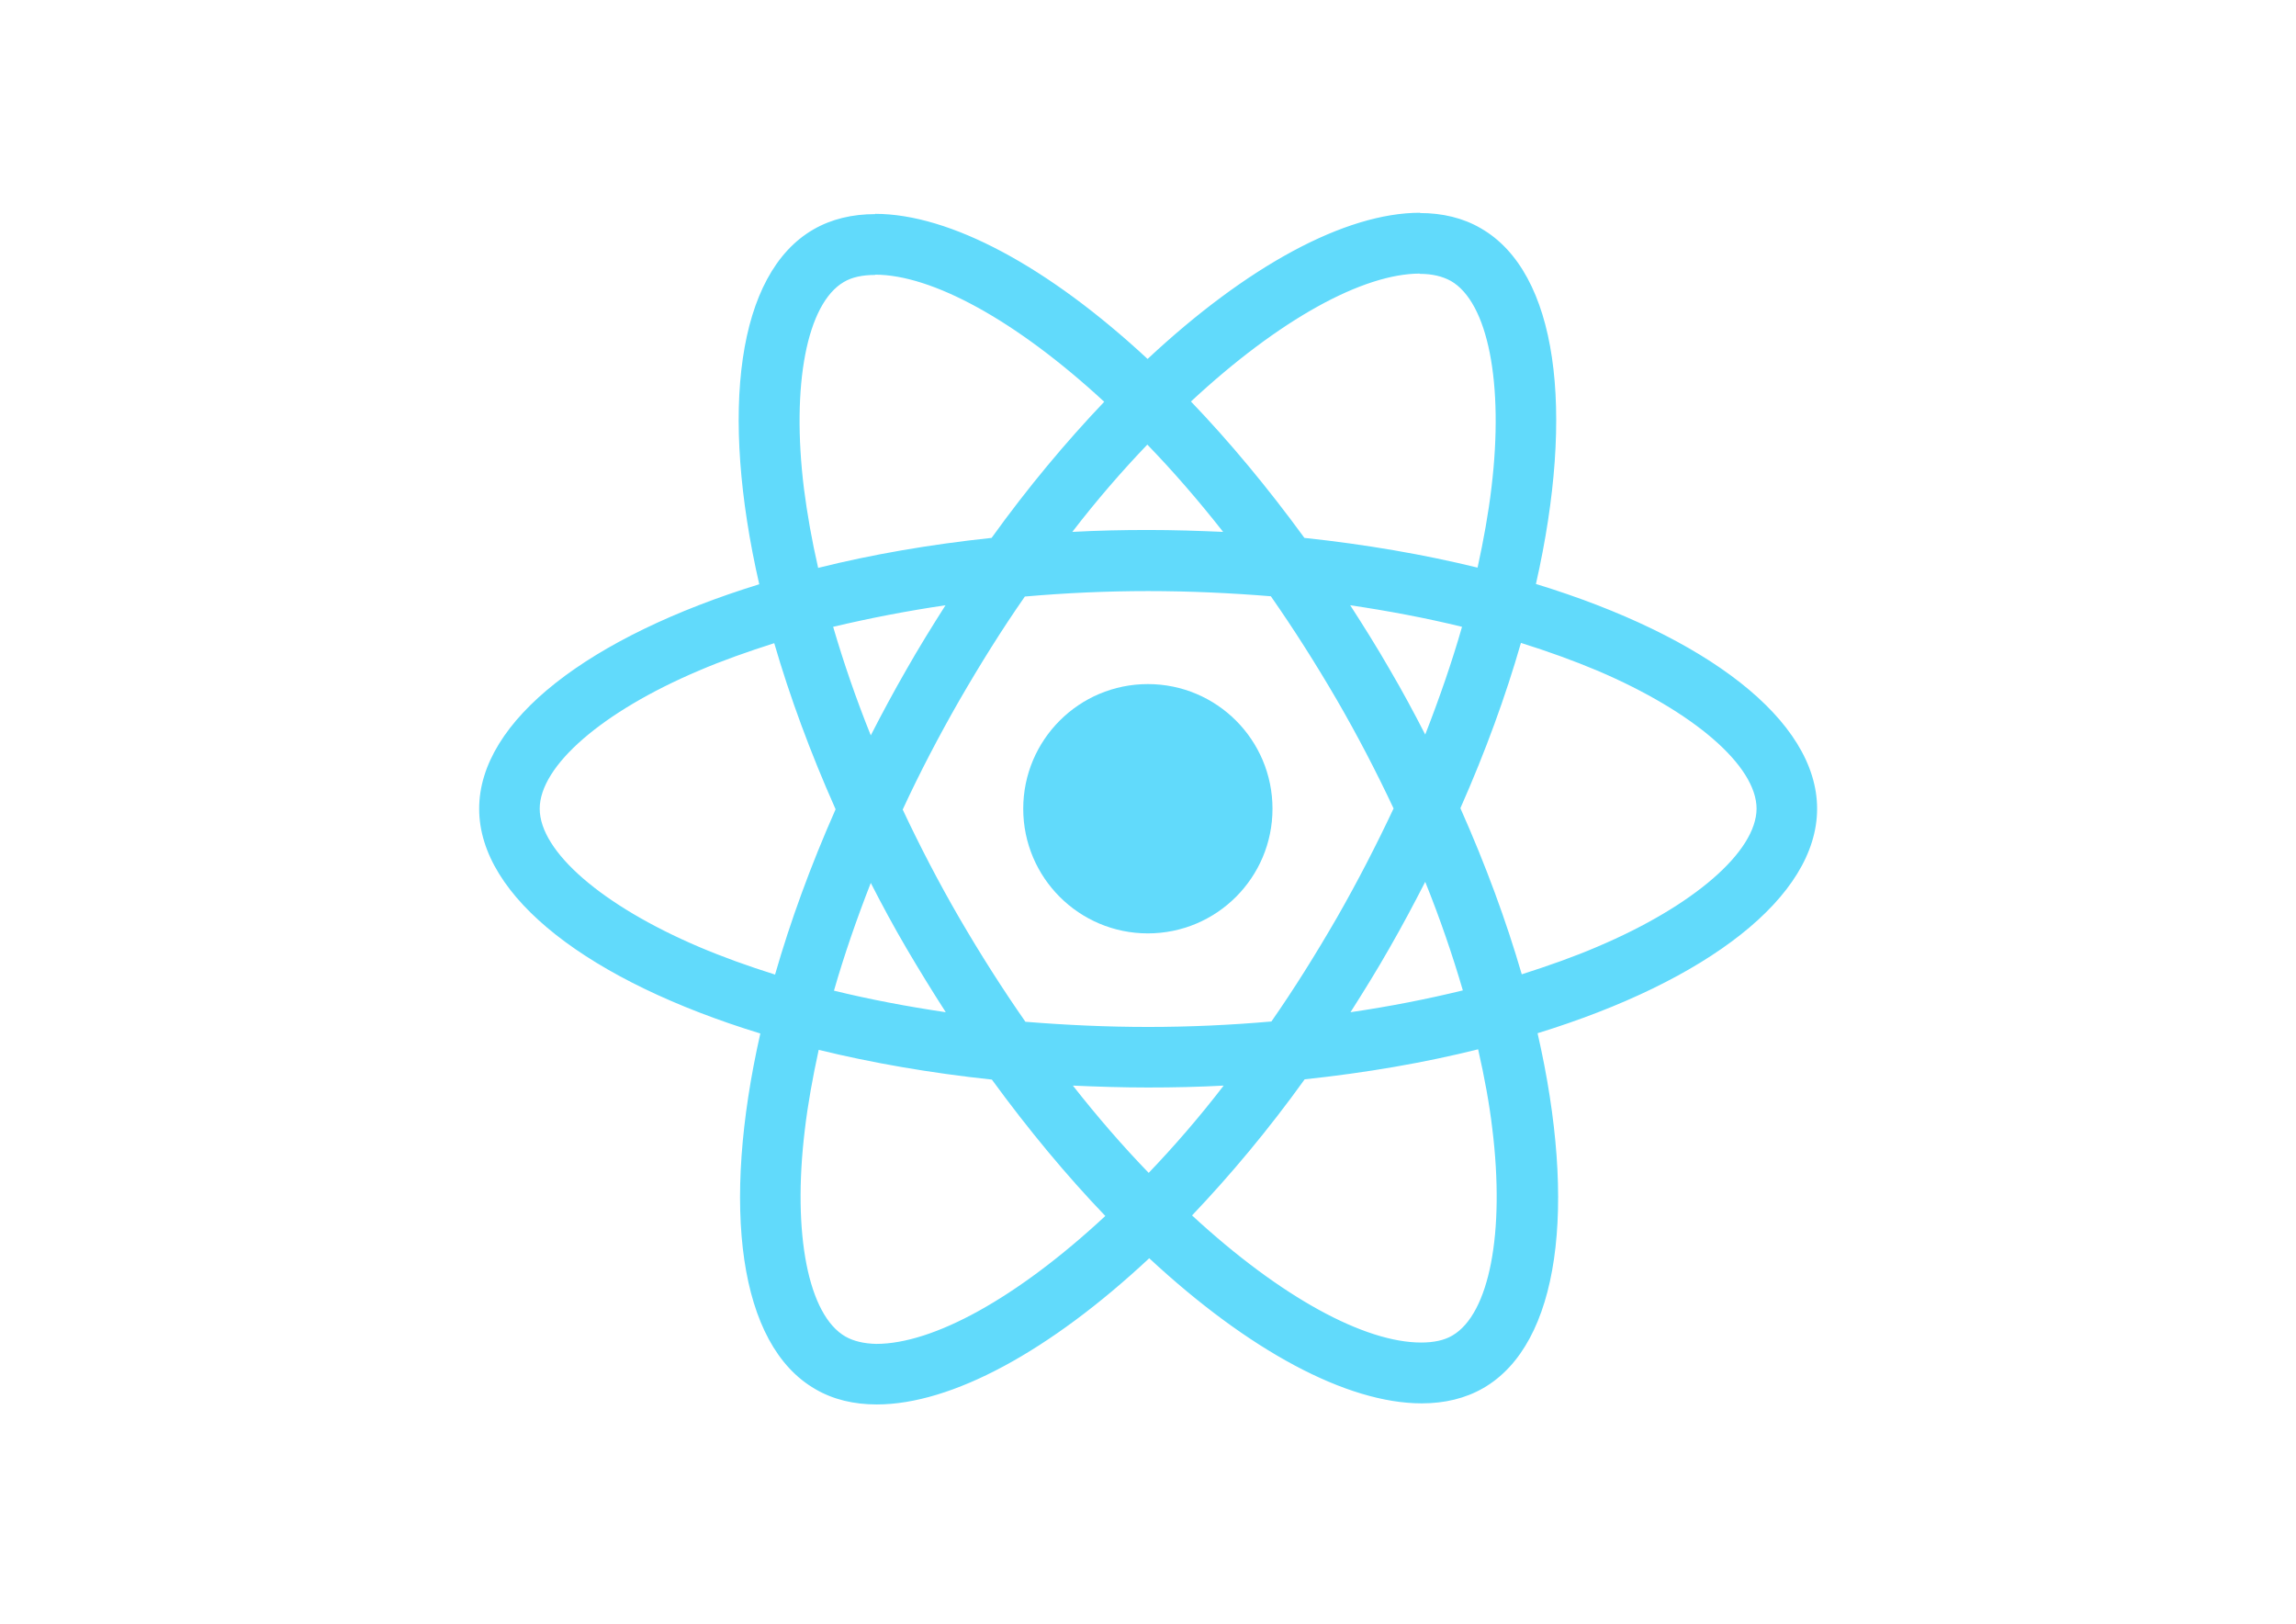
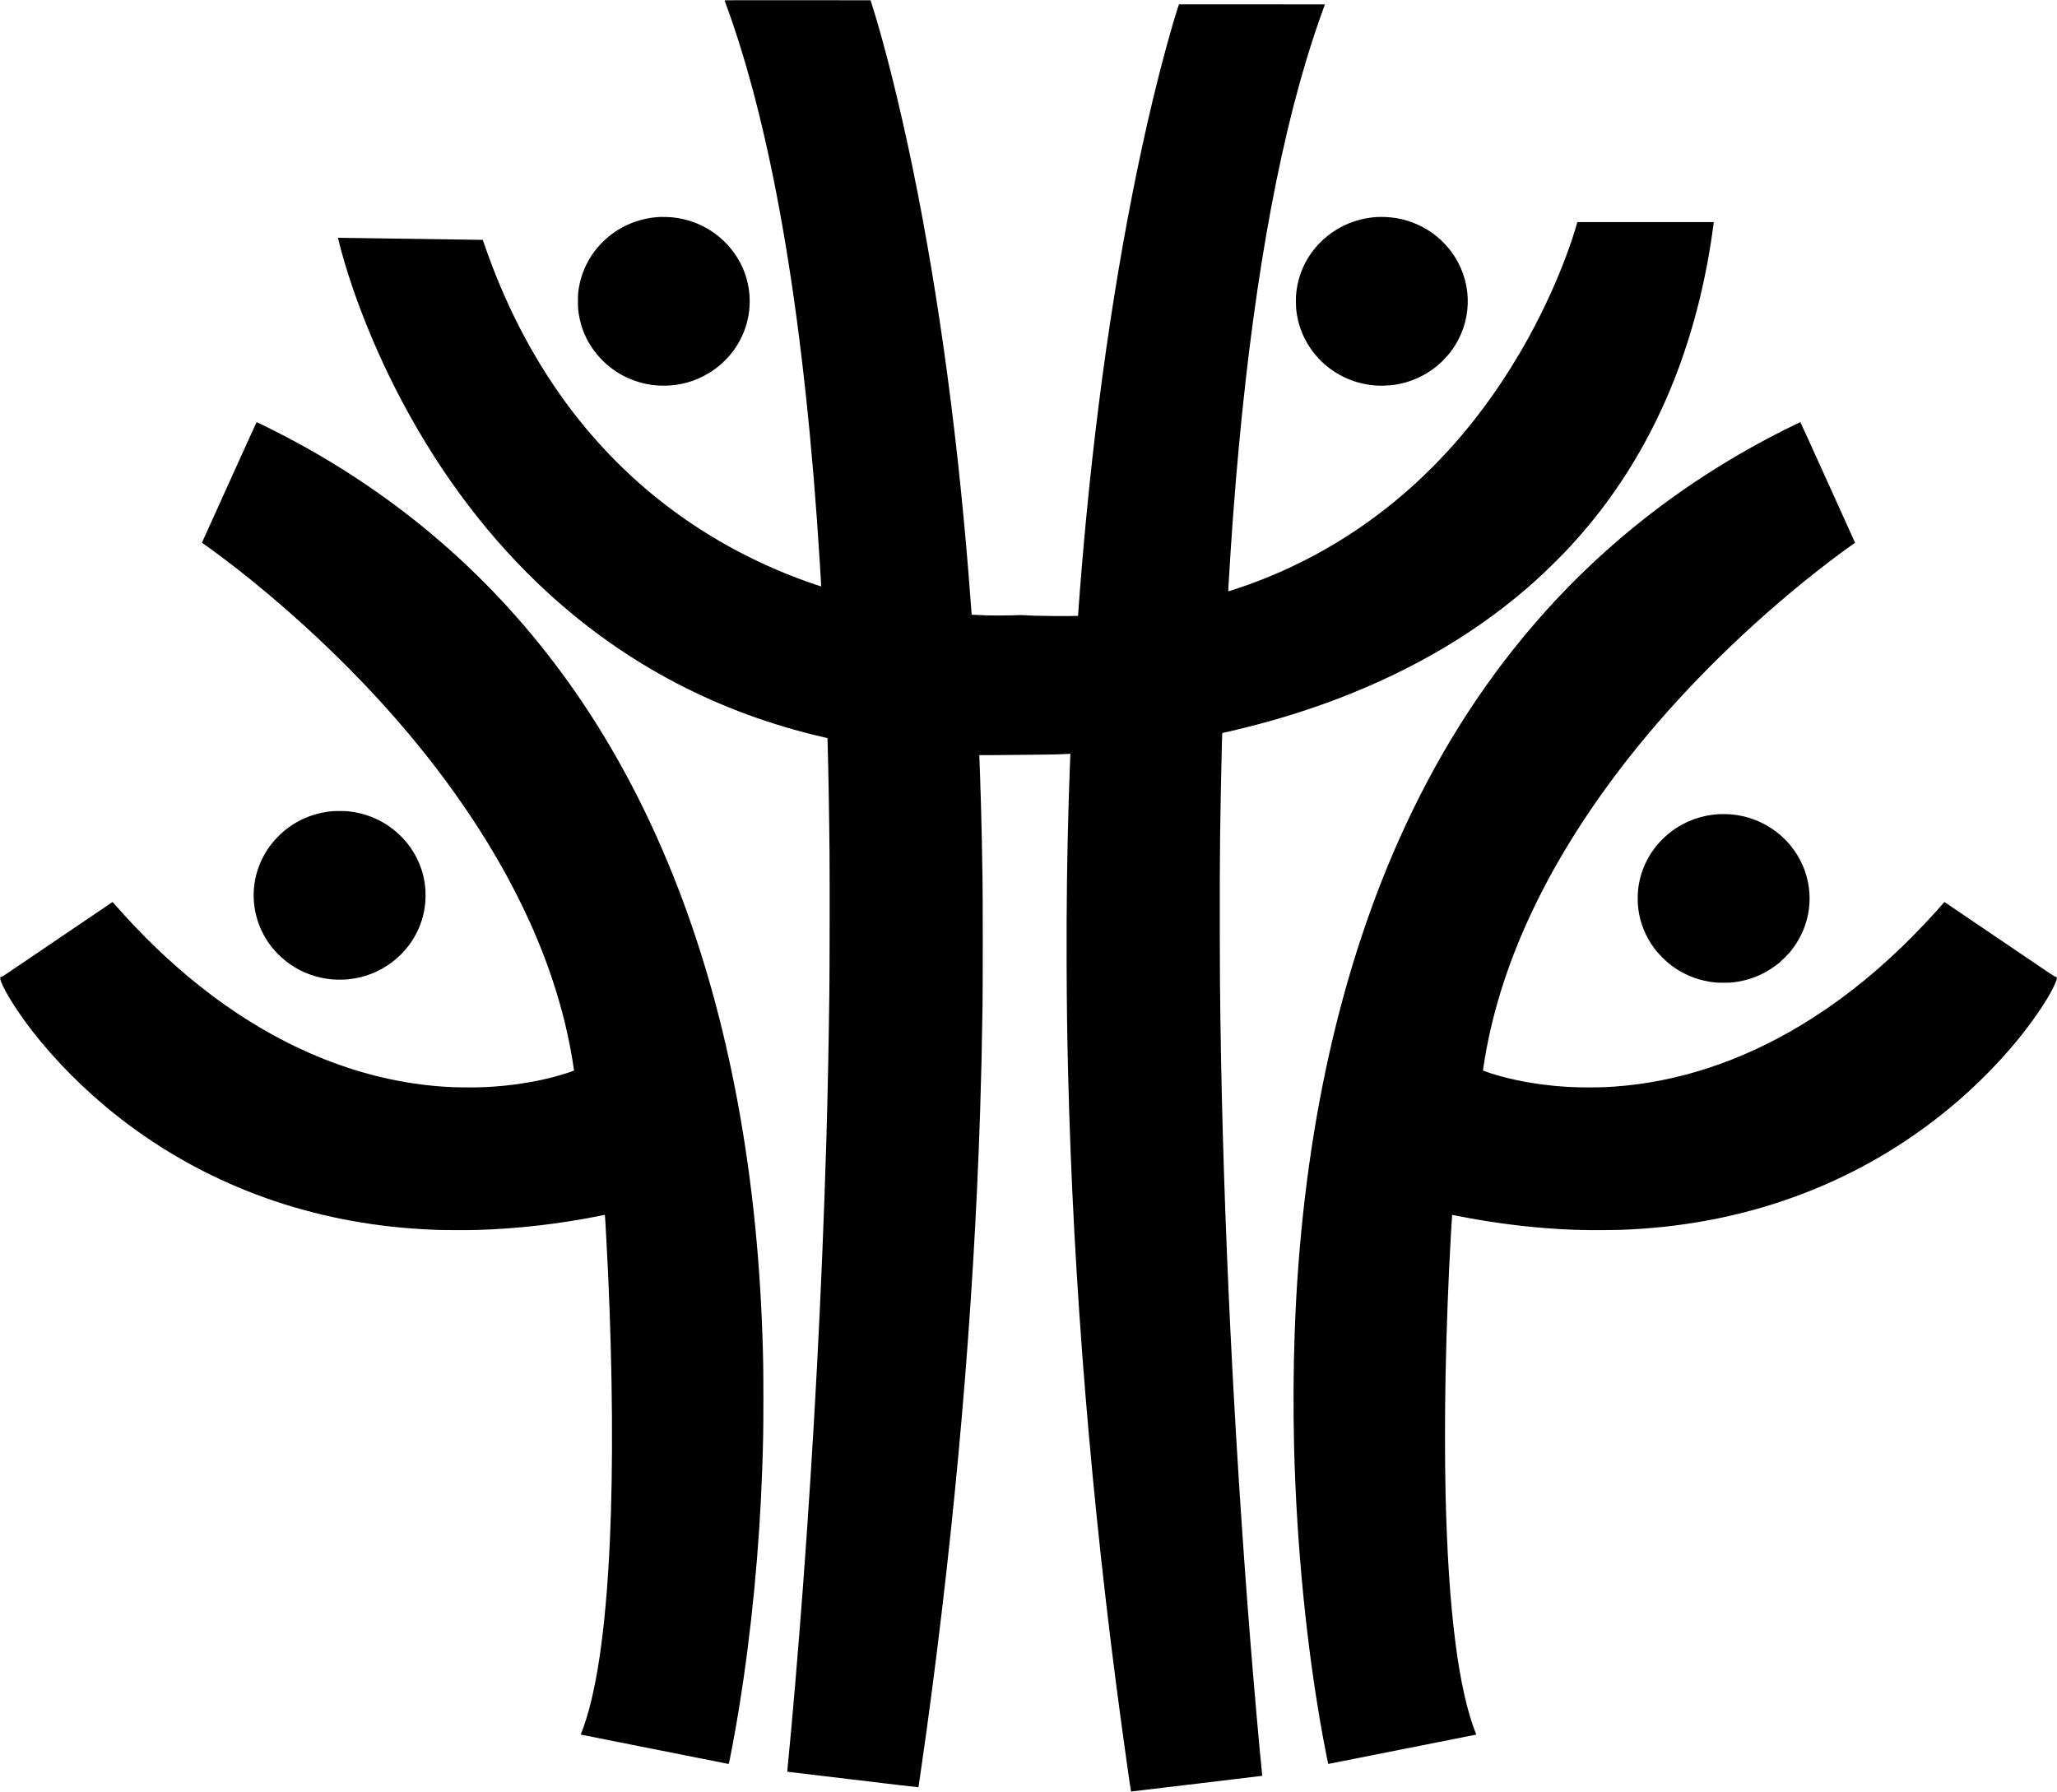
- <svg xmlns="http://www.w3.org/2000/svg" viewBox="0 0 841.9 595.3">
-   <g fill="#61DAFB">
-     <path d="M666.3 296.5c0-32.5-40.7-63.3-103.1-82.4 14.4-63.6 8-114.2-20.2-130.4-6.5-3.8-14.1-5.6-22.4-5.6v22.3c4.6 0 8.3.9 11.4 2.6 13.6 7.8 19.5 37.5 14.9 75.7-1.1 9.4-2.9 19.3-5.1 29.4-19.6-4.8-41-8.5-63.5-10.9-13.5-18.5-27.5-35.3-41.6-50 32.6-30.3 63.2-46.9 84-46.9V78c-27.5 0-63.5 19.6-99.9 53.6-36.4-33.8-72.4-53.2-99.9-53.2v22.3c20.7 0 51.4 16.5 84 46.6-14 14.7-28 31.4-41.3 49.9-22.6 2.4-44 6.1-63.6 11-2.3-10-4-19.7-5.2-29-4.7-38.2 1.1-67.9 14.6-75.8 3-1.8 6.9-2.6 11.5-2.6V78.5c-8.4 0-16 1.8-22.6 5.6-28.1 16.2-34.4 66.7-19.9 130.1-62.2 19.2-102.7 49.9-102.7 82.3 0 32.5 40.7 63.3 103.1 82.4-14.4 63.6-8 114.2 20.2 130.4 6.5 3.8 14.1 5.6 22.5 5.6 27.5 0 63.5-19.6 99.9-53.6 36.4 33.8 72.4 53.2 99.9 53.2 8.4 0 16-1.8 22.6-5.6 28.1-16.2 34.4-66.7 19.9-130.1 62-19.1 102.5-49.9 102.5-82.3zm-130.2-66.7c-3.7 12.9-8.3 26.2-13.5 39.5-4.1-8-8.4-16-13.1-24-4.6-8-9.5-15.8-14.4-23.4 14.2 2.1 27.9 4.7 41 7.9zm-45.8 106.5c-7.8 13.5-15.8 26.3-24.1 38.2-14.9 1.3-30 2-45.2 2-15.1 0-30.2-.7-45-1.9-8.3-11.9-16.4-24.6-24.2-38-7.6-13.1-14.5-26.4-20.8-39.8 6.2-13.4 13.2-26.8 20.7-39.9 7.8-13.5 15.8-26.3 24.1-38.2 14.9-1.3 30-2 45.2-2 15.1 0 30.2.7 45 1.9 8.3 11.9 16.4 24.6 24.2 38 7.6 13.1 14.5 26.4 20.8 39.8-6.3 13.4-13.2 26.8-20.7 39.9zm32.3-13c5.4 13.4 10 26.8 13.8 39.8-13.1 3.2-26.9 5.9-41.2 8 4.9-7.7 9.8-15.6 14.4-23.7 4.6-8 8.9-16.1 13-24.1zM421.2 430c-9.3-9.6-18.6-20.3-27.8-32 9 .4 18.2.7 27.5.7 9.4 0 18.7-.2 27.8-.7-9 11.7-18.3 22.4-27.5 32zm-74.4-58.9c-14.2-2.1-27.9-4.7-41-7.9 3.7-12.9 8.3-26.2 13.5-39.5 4.1 8 8.4 16 13.1 24 4.7 8 9.5 15.8 14.4 23.4zM420.7 163c9.3 9.6 18.6 20.3 27.8 32-9-.4-18.2-.7-27.5-.7-9.4 0-18.7.2-27.8.7 9-11.7 18.3-22.4 27.5-32zm-74 58.9c-4.9 7.7-9.8 15.6-14.4 23.7-4.6 8-8.9 16-13 24-5.4-13.4-10-26.8-13.8-39.8 13.1-3.1 26.9-5.8 41.2-7.9zm-90.5 125.2c-35.4-15.1-58.3-34.9-58.3-50.6 0-15.7 22.9-35.6 58.3-50.6 8.6-3.7 18-7 27.7-10.1 5.7 19.6 13.2 40 22.5 60.9-9.2 20.8-16.6 41.1-22.2 60.6-9.9-3.1-19.3-6.5-28-10.2zM310 490c-13.6-7.8-19.5-37.5-14.9-75.7 1.1-9.4 2.9-19.3 5.1-29.4 19.6 4.8 41 8.5 63.5 10.9 13.5 18.5 27.5 35.3 41.6 50-32.6 30.3-63.2 46.9-84 46.9-4.5-.1-8.3-1-11.3-2.7zm237.2-76.2c4.7 38.2-1.1 67.9-14.6 75.8-3 1.8-6.9 2.6-11.5 2.6-20.7 0-51.4-16.5-84-46.6 14-14.7 28-31.4 41.3-49.9 22.6-2.4 44-6.1 63.6-11 2.3 10.1 4.1 19.8 5.2 29.1zm38.5-66.7c-8.6 3.7-18 7-27.7 10.1-5.7-19.6-13.2-40-22.5-60.9 9.2-20.8 16.6-41.1 22.2-60.6 9.9 3.1 19.3 6.5 28.1 10.2 35.4 15.1 58.3 34.9 58.3 50.6-.1 15.7-23 35.6-58.4 50.6zM320.8 78.4z" />
-     <circle cx="420.9" cy="296.5" r="45.7" />
-     <path d="M520.5 78.1z" />
+ <svg xmlns="http://www.w3.org/2000/svg" version="1.0" width="11402pt" height="9932pt" viewBox="0 0 11402 9932" preserveAspectRatio="xMidYMid meet">
+   <g transform="translate(0,9932) scale(0.1,-0.1)" fill="#000000" stroke="none">
+     <path d="M40165 99293 c22 -54 200 -547 285 -788 1235 -3518 2275 -7803 3104 -12800 850 -5121 1484 -11026 1891 -17615 55 -888 76 -1272 72 -1276 -5 -5 -524 169 -807 271 -3023 1083 -5799 2625 -8235 4574 -1912 1529 -3630 3323 -5098 5324 -1880 2564 -3390 5490 -4517 8755 -54 156 -99 284 -101 286 -6 4 -8020 118 -8024 114 -5 -5 145 -595 220 -863 739 -2643 1935 -5584 3358 -8255 2192 -4116 4883 -7644 8037 -10541 4351 -3994 9479 -6682 15311 -8025 l206 -48 7 -225 c46 -1592 86 -3896 107 -6176 13 -1410 6 -6544 -10 -7770 -44 -3247 -97 -5843 -171 -8265 -250 -8242 -668 -16204 -1285 -24520 -264 -3545 -623 -7785 -858 -10112 -13 -126 -19 -228 -14 -228 5 0 1640 -196 3635 -435 2325 -279 3628 -432 3632 -425 6 10 321 2203 441 3075 1623 11803 2617 23288 2979 34430 60 1864 98 3497 132 5805 17 1130 17 5872 0 6980 -27 1793 -48 2772 -87 4190 -25 883 -80 2531 -89 2663 l-5 67 632 0 c348 0 803 5 1012 11 209 5 810 12 1335 13 525 2 1074 9 1220 15 146 5 382 15 525 21 143 6 275 12 294 15 l33 4 -6 -122 c-14 -267 -65 -1722 -91 -2612 -89 -3036 -121 -5605 -112 -8790 8 -2458 27 -3878 82 -6165 283 -11628 1287 -23859 2976 -36240 216 -1585 501 -3585 512 -3597 5 -4 7269 865 7273 870 0 1 -7 83 -17 182 -139 1346 -423 4565 -619 7000 -939 11719 -1525 23766 -1680 34545 -27 1867 -31 2472 -37 5000 -9 4163 15 6297 117 10490 6 234 13 462 16 507 l6 81 36 7 c102 18 830 190 1232 291 1821 454 3539 991 5181 1620 4238 1622 7895 3808 10909 6523 521 469 1397 1328 1826 1791 894 963 1667 1908 2385 2915 3003 4210 4900 9259 5662 15068 l14 107 -3782 0 -3782 0 -38 -132 c-292 -1035 -812 -2422 -1398 -3728 -372 -830 -856 -1799 -1305 -2610 -1255 -2269 -2741 -4359 -4381 -6160 -581 -638 -1287 -1344 -1921 -1921 -2741 -2494 -5872 -4372 -9330 -5597 -339 -120 -969 -326 -976 -319 -3 3 -1 90 5 194 108 1812 168 2724 261 3978 770 10370 2120 18803 4036 25198 307 1023 680 2149 994 2998 33 89 60 164 60 165 0 2 -1820 4 -4044 4 l-4045 0 -60 -182 c-356 -1086 -917 -3142 -1366 -5011 -1630 -6787 -2906 -14783 -3720 -23307 -160 -1679 -325 -3637 -427 -5076 l-22 -322 -255 -7 c-329 -10 -1801 0 -2126 14 -137 6 -383 18 -545 26 -221 11 -333 12 -445 5 -251 -17 -1276 -24 -1670 -11 -383 12 -848 32 -853 36 -2 2 -21 243 -43 537 -643 8779 -1740 16997 -3245 24303 -706 3426 -1552 6813 -2246 8990 l-73 230 -4049 3 c-3853 2 -4048 1 -4041 -15z" />
+     <path d="M36585 87294 c-1211 -57 -2345 -554 -3190 -1399 -764 -764 -1228 -1732 -1347 -2810 -21 -188 -17 -791 5 -975 94 -756 327 -1403 724 -2009 763 -1165 1991 -1936 3378 -2120 419 -55 890 -54 1310 5 887 123 1709 487 2405 1063 146 121 401 370 541 529 470 535 821 1198 999 1887 292 1129 144 2332 -411 3348 -758 1389 -2161 2310 -3749 2461 -161 16 -525 26 -665 20z" />
+     <path d="M76322 87290 c-297 -18 -597 -63 -887 -135 -900 -222 -1702 -689 -2341 -1365 -739 -782 -1172 -1766 -1255 -2850 -15 -198 -6 -647 16 -830 92 -761 337 -1429 751 -2050 757 -1138 1981 -1897 3349 -2079 471 -62 1003 -52 1470 29 1333 231 2529 1033 3233 2168 1008 1625 923 3666 -218 5197 -745 1001 -1868 1675 -3109 1865 -301 46 -722 67 -1009 50z" />
+     <path d="M12704 72577 l-1511 -3342 111 -78 c741 -518 1797 -1323 2725 -2076 2472 -2008 4869 -4260 6952 -6531 1559 -1701 2978 -3445 4235 -5210 3434 -4818 5599 -9649 6448 -14392 46 -255 74 -427 152 -938 6 -42 32 -29 -281 -136 -1012 -345 -2316 -612 -3605 -739 -778 -76 -1359 -100 -2185 -92 -553 6 -734 12 -1175 42 -4435 302 -8845 2050 -12900 5114 -1649 1245 -3232 2699 -4755 4366 -201 220 -533 592 -626 702 -24 28 -47 52 -52 52 -4 1 -1384 -935 -3068 -2078 -2955 -2007 -3061 -2078 -3089 -2068 -24 9 -32 8 -49 -8 -132 -119 439 -1178 1237 -2295 1219 -1706 2820 -3412 4592 -4894 4449 -3720 9880 -6000 15845 -6650 764 -84 1451 -134 2395 -177 377 -17 1830 -23 2290 -10 2304 66 4636 335 6940 800 107 22 196 38 198 37 11 -12 123 -2038 177 -3211 253 -5527 288 -10706 100 -14860 -227 -5007 -762 -8595 -1594 -10683 -16 -39 -18 -54 -8 -57 15 -6 8172 -1625 8184 -1625 32 0 378 1853 577 3085 694 4285 1136 8876 1291 13380 49 1455 60 2084 60 3755 0 1628 -10 2262 -55 3570 -328 9495 -2003 18114 -4949 25461 -804 2008 -1714 3946 -2689 5734 -964 1769 -1992 3412 -3110 4975 -4125 5764 -9393 10335 -15727 13644 -510 267 -1535 776 -1561 776 -5 0 -689 -1504 -1520 -3343z" />
+     <path d="M99458 75761 c-5618 -2731 -10471 -6450 -14438 -11062 -2994 -3481 -5471 -7435 -7476 -11931 -3451 -7742 -5411 -17003 -5779 -27298 -72 -2019 -84 -4299 -35 -6295 138 -5527 694 -11164 1586 -16065 111 -612 298 -1557 310 -1569 3 -3 8164 1614 8191 1624 10 3 8 18 -8 57 -967 2429 -1529 6849 -1679 13213 -44 1884 -44 4526 0 6735 51 2565 156 5306 295 7740 30 526 64 1063 68 1066 1 1 90 -15 197 -37 1645 -332 3428 -580 5065 -703 1115 -85 1915 -111 3105 -103 771 5 946 10 1500 37 6749 335 12882 2685 17830 6831 1950 1634 3722 3578 4934 5412 312 471 493 776 665 1117 197 389 258 583 200 635 -17 16 -25 17 -49 8 -28 -10 -134 61 -3089 2068 -1684 1143 -3064 2079 -3068 2078 -5 0 -28 -24 -52 -52 -539 -634 -1580 -1732 -2321 -2446 -1783 -1718 -3614 -3140 -5553 -4313 -3338 -2020 -6873 -3182 -10407 -3423 -441 -30 -622 -36 -1175 -42 -1000 -10 -1804 36 -2755 158 -1031 132 -2088 361 -2910 631 -165 54 -400 136 -408 143 -4 4 57 406 108 710 926 5492 3634 11126 8018 16685 2630 3334 5895 6626 9492 9571 971 795 2108 1665 2896 2216 l111 78 -1511 3342 c-831 1839 -1516 3343 -1521 3343 -6 0 -157 -72 -337 -159z" />
+     <path d="M18495 54359 c-1042 -80 -1986 -460 -2770 -1118 -128 -107 -389 -365 -518 -511 -544 -618 -924 -1402 -1071 -2210 -214 -1179 32 -2374 698 -3384 311 -471 764 -931 1245 -1267 666 -463 1442 -748 2276 -835 199 -21 701 -24 890 -6 932 91 1757 407 2475 948 968 729 1613 1784 1809 2959 70 422 80 926 25 1343 -132 1016 -594 1950 -1324 2682 -796 798 -1818 1278 -2960 1390 -147 15 -631 20 -775 9z" />
+     <path d="M95280 54190 c-1424 -80 -2731 -776 -3579 -1904 -388 -517 -678 -1144 -815 -1766 -78 -352 -107 -622 -107 -1005 0 -251 9 -392 37 -605 99 -757 400 -1504 857 -2123 266 -362 627 -725 992 -999 599 -449 1323 -758 2070 -882 307 -52 425 -60 805 -60 380 0 498 8 805 60 846 141 1633 505 2300 1062 116 98 469 451 567 567 1045 1251 1367 2914 857 4437 -299 895 -873 1688 -1634 2260 -721 542 -1588 872 -2490 947 -185 15 -493 20 -665 11z" />
  </g>
</svg>
